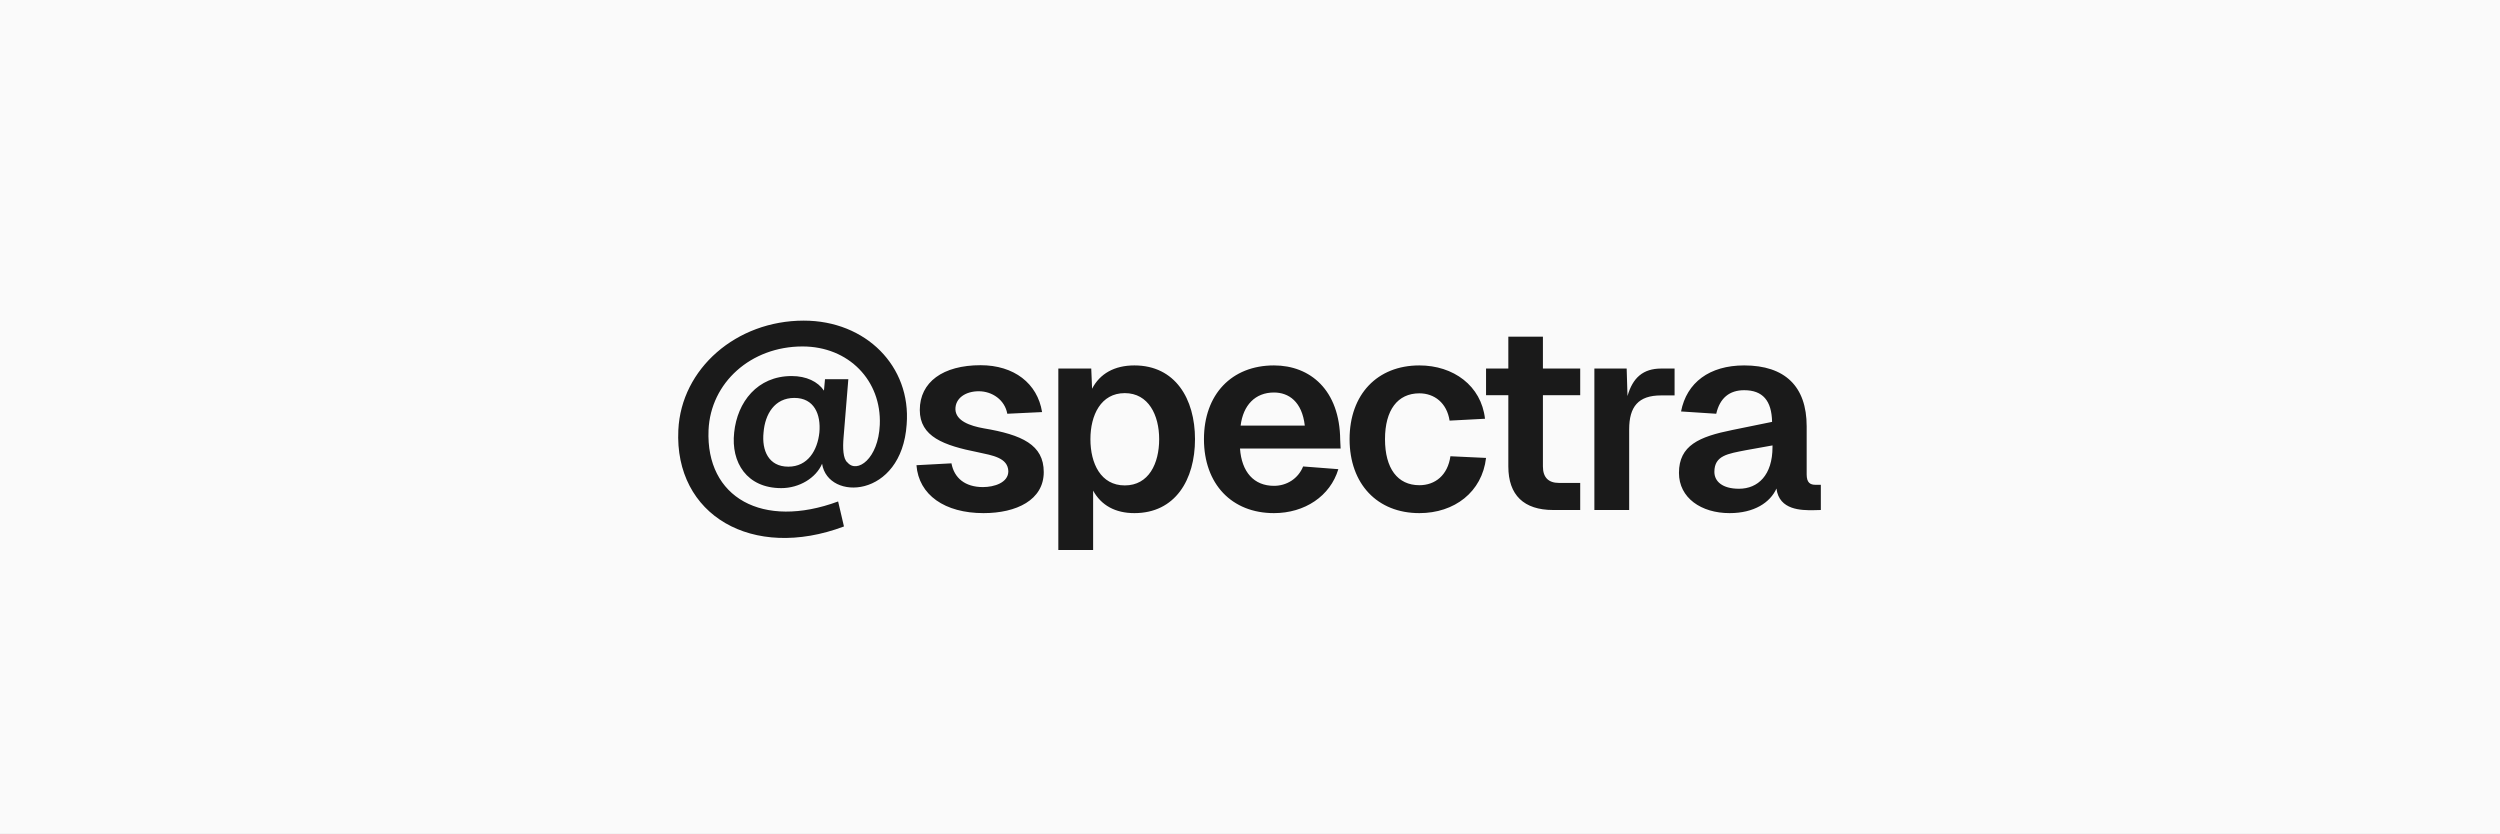
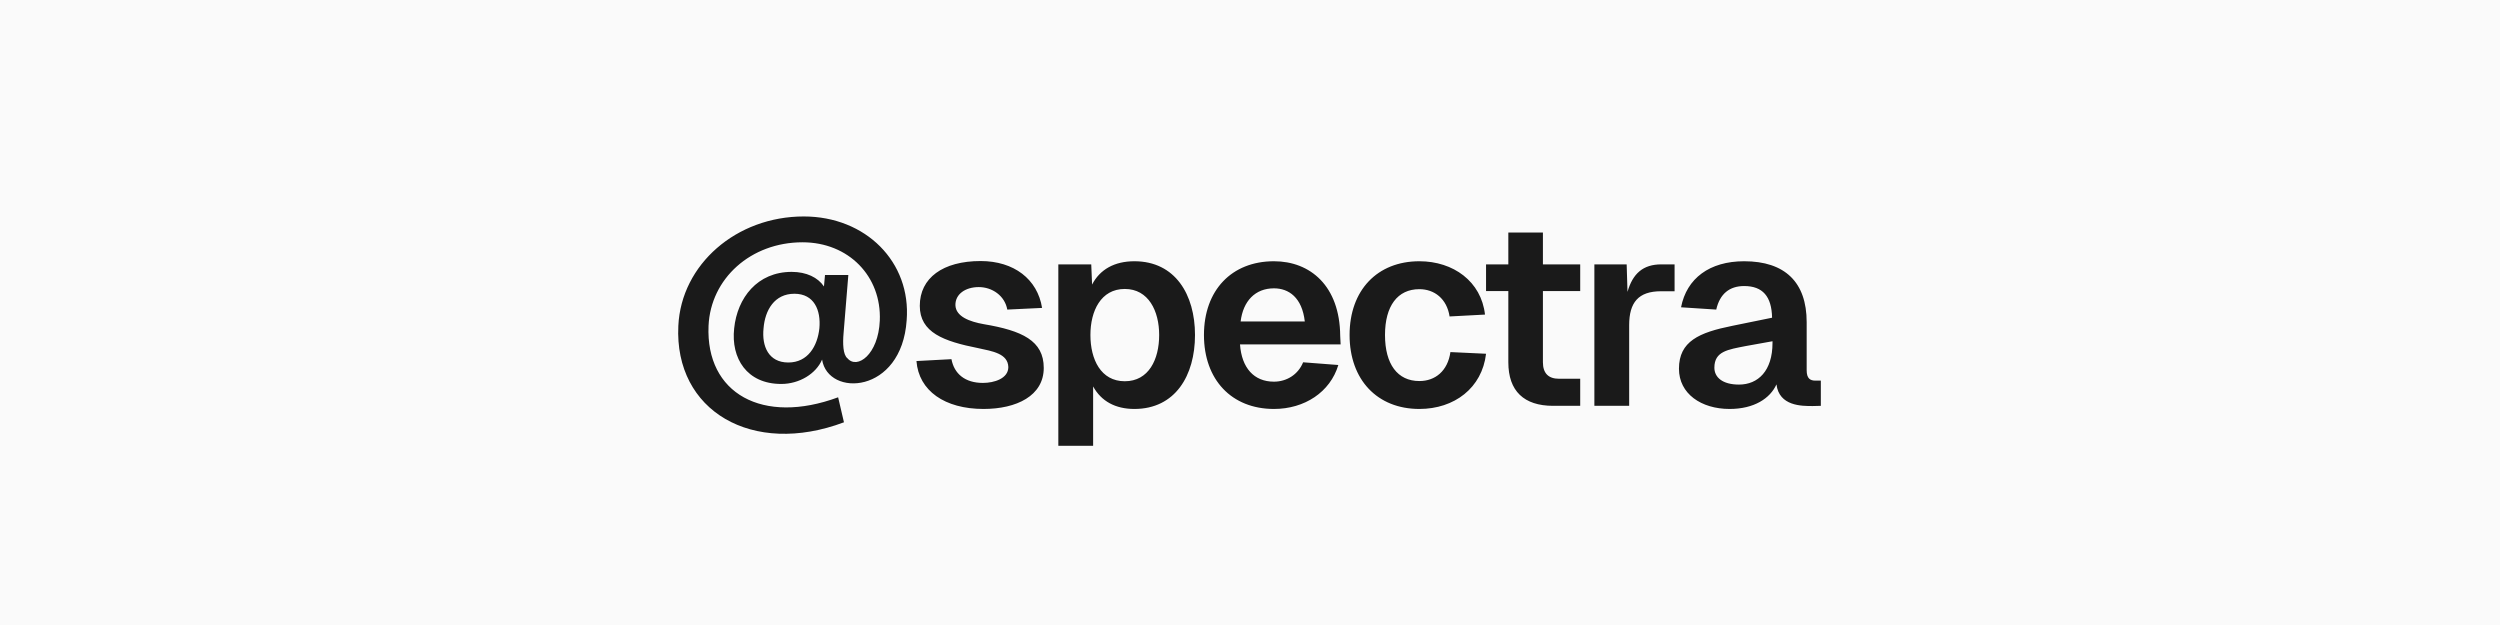
- <svg xmlns="http://www.w3.org/2000/svg" width="1200" height="400" viewBox="0 0 1200 400">
+ <svg xmlns="http://www.w3.org/2000/svg" width="1200" height="300" viewBox="0 0 1200 300">
  <mask id="satori_om-id">
-     <rect x="0" y="0" width="1200" height="400" fill="#fff" />
+     <rect x="0" y="0" width="1200" height="300" fill="#fff" />
  </mask>
-   <rect x="0" y="0" width="1200" height="400" fill="#fafafa" />
-   <path fill="rgb(26,26,26)" d="M396.0 182.0L395.5 187.5C392.6 183.2 387.1 180.5 380.0 180.5C363.5 180.5 353.9 193.0 352.4 207.6C350.8 222.0 358.5 234.3 375.0 234.3C383.7 234.3 391.7 229.4 394.6 222.6C397.4 240.7 432.8 239.3 435.2 203.7C437.4 175.8 415.6 153.9 385.8 153.9C353.5 153.9 327.0 176.9 325.6 206.4C323.6 247.3 361.2 269.2 405.1 252.7L402.3 240.7C366.1 254.1 338.7 238.9 340.1 206.4C341.1 183.7 360.4 166.3 385.2 166.3C407.4 166.3 423.2 182.7 422.3 203.9C421.6 220.3 411.4 227.4 406.8 222.0C404.6 220.3 404.5 214.8 404.9 210.1L407.2 182.0ZM366.5 207.6C367.2 198.8 371.8 191 381.3 191C390.8 191 394.1 198.9 393.3 207.6C392.4 216.1 387.8 224.0 378.4 224.0C368.9 224.0 365.6 216.2 366.5 207.6ZM483.5 198.6L500.2 197.8C498.0 184.0 486.7 175.3 470.7 175.3C452.6 175.3 441.5 183.4 441.5 196.8C441.5 209.6 452.9 213.8 469.5 217.1C476.4 218.6 483.8 219.7 484.0 226.2C484.0 231.7 477.2 233.8 471.8 233.8C463.2 233.8 458.0 229.4 456.7 222.4L439.9 223.3C441.0 237.6 453.5 246.3 472.1 246.3C487.9 246.3 501.0 240.0 501.0 226.6C501.0 213.5 490.6 208.7 472.2 205.6C465.5 204.4 458.8 202.0 458.6 196.5C458.5 191.1 463.5 187.8 469.8 187.8C476.2 187.8 482.3 191.9 483.5 198.6ZM508.0 264.0L524.7 264.0L524.7 235.5C528.6 242.6 535.4 246.3 544.5 246.3C564.1 246.3 573.6 230.3 573.6 210.8C573.6 191.4 564.1 175.4 544.5 175.4C534.9 175.4 527.9 179.4 524.2 186.6L523.8 176.9L508.0 176.9ZM523.4 210.8C523.4 199.3 528.4 188.7 539.9 188.7C551.3 188.7 556.4 199.3 556.4 210.8C556.4 222.5 551.4 233.0 539.9 233.0C528.4 233.0 523.4 222.5 523.4 210.8ZM577.9 210.8C577.9 232.3 591.2 246.3 611.5 246.3C626.2 246.3 638.5 238.2 642.4 225.2L625.5 223.9C623.1 229.8 617.6 233.2 611.5 233.2C601.9 233.2 596.0 226.6 595.2 215.3L643.5 215.3L643.3 211.2C643.1 187.2 628.9 175.4 611.5 175.4C591.2 175.4 577.9 189.3 577.9 210.8ZM595.5 204.3C596.7 194.5 602.5 188.4 611.5 188.4C618.6 188.4 625.0 192.8 626.3 204.3ZM695.8 201.9L712.8 201.0C711.0 185.1 697.6 175.4 681.3 175.4C661.1 175.4 647.8 189.3 647.8 210.8C647.8 232.3 661.1 246.3 681.3 246.3C698.1 246.3 711.4 236.2 713.3 219.8L696.2 219.0C694.9 228.1 688.9 232.9 681.3 232.9C670.8 232.9 664.8 224.8 664.8 210.8C664.8 196.9 670.8 188.8 681.3 188.8C688.5 188.8 694.5 193.4 695.8 201.9ZM724.0 161.6L724.0 176.9L713.3 176.9L713.3 189.7L724.0 189.7L724.0 223.9C724.0 237.7 731.5 244.8 745.5 244.8L758.5 244.8L758.5 231.8L748.3 231.8C743.2 231.8 740.6 229.1 740.6 223.9L740.6 189.7L758.5 189.7L758.5 176.9L740.6 176.9L740.6 161.6ZM765.3 176.9L765.3 244.8L782.0 244.8L782.0 206.1C782.0 195.2 786.4 189.8 797.3 189.8L803.8 189.8L803.8 176.9L797.4 176.9C788.7 176.9 783.7 181.3 781.2 190.1L780.8 176.9ZM806.9 197.5L823.8 198.6C825.5 191.1 830.1 187.3 837.2 187.3C846.1 187.3 850.4 192.3 850.6 202.5L831.5 206.4C815.6 209.6 805.9 213.8 805.9 227.0C805.9 239 816.6 246.3 830.2 246.3C842.0 246.3 849.7 241.2 852.7 234.5C854.0 245.0 864.9 244.9 870.1 244.9L874.0 244.8L874.0 232.7L871.4 232.7C868.9 232.7 867.2 231.7 867.2 227.7L867.2 204.6C867.2 185.5 856.8 175.4 837.2 175.4C820.6 175.4 809.6 183.6 806.9 197.5ZM822.9 226.5C822.9 218.6 829.4 217.8 838.0 216.1L850.8 213.8L850.8 214.6C850.8 228.0 843.9 234.6 834.7 234.6C826.8 234.6 822.9 231.1 822.9 226.5Z " />
+   <rect x="0" y="0" width="1200" height="300" fill="#fafafa" />
+   <path fill="rgb(26,26,26)" d="M396.0 132.0L395.5 137.5C392.6 133.2 387.1 130.5 380.0 130.5C363.5 130.5 353.9 143.0 352.4 157.6C350.8 172.0 358.5 184.3 375.0 184.3C383.7 184.3 391.7 179.4 394.6 172.6C397.4 190.7 432.8 189.3 435.2 153.7C437.4 125.8 415.6 103.9 385.8 103.9C353.5 103.9 327.0 126.9 325.6 156.4C323.6 197.3 361.2 219.2 405.1 202.7L402.3 190.7C366.1 204.1 338.7 188.9 340.1 156.4C341.1 133.7 360.4 116.3 385.2 116.3C407.4 116.3 423.2 132.7 422.3 153.9C421.6 170.3 411.4 177.4 406.8 172.0C404.6 170.3 404.5 164.8 404.9 160.1L407.2 132.0ZM366.5 157.6C367.2 148.8 371.8 141 381.3 141C390.8 141 394.1 148.9 393.3 157.6C392.4 166.1 387.8 174.0 378.4 174.0C368.9 174.0 365.6 166.2 366.5 157.6ZM483.5 148.6L500.2 147.8C498.0 134.0 486.7 125.3 470.7 125.3C452.6 125.3 441.5 133.4 441.5 146.8C441.5 159.6 452.9 163.8 469.5 167.1C476.4 168.6 483.8 169.7 484.0 176.2C484.0 181.7 477.2 183.8 471.8 183.8C463.2 183.8 458.0 179.4 456.7 172.4L439.9 173.3C441.0 187.6 453.5 196.3 472.1 196.3C487.9 196.3 501.0 190.0 501.0 176.6C501.0 163.5 490.6 158.7 472.2 155.6C465.5 154.4 458.8 152.0 458.6 146.5C458.5 141.1 463.5 137.8 469.8 137.8C476.2 137.8 482.3 141.9 483.5 148.6ZM508.0 214.0L524.7 214.0L524.7 185.5C528.6 192.6 535.4 196.3 544.5 196.3C564.1 196.3 573.6 180.3 573.6 160.8C573.6 141.4 564.1 125.4 544.5 125.4C534.9 125.4 527.9 129.4 524.2 136.6L523.8 126.9L508.0 126.9ZM523.4 160.8C523.4 149.3 528.4 138.7 539.9 138.7C551.3 138.7 556.4 149.3 556.4 160.8C556.4 172.5 551.4 183.0 539.9 183.0C528.4 183.0 523.4 172.5 523.4 160.8ZM577.9 160.8C577.9 182.3 591.2 196.3 611.5 196.3C626.2 196.3 638.5 188.2 642.4 175.2L625.5 173.9C623.1 179.8 617.6 183.2 611.5 183.2C601.9 183.2 596.0 176.6 595.2 165.3L643.5 165.3L643.3 161.2C643.1 137.2 628.9 125.4 611.5 125.4C591.2 125.4 577.9 139.3 577.9 160.8ZM595.5 154.3C596.7 144.5 602.5 138.4 611.5 138.4C618.6 138.4 625.0 142.8 626.3 154.3ZM695.8 151.9L712.8 151.0C711.0 135.1 697.6 125.4 681.3 125.4C661.1 125.4 647.8 139.3 647.8 160.8C647.8 182.3 661.1 196.3 681.3 196.3C698.1 196.3 711.4 186.2 713.3 169.8L696.2 169.0C694.9 178.1 688.9 182.9 681.3 182.9C670.8 182.9 664.8 174.8 664.8 160.8C664.8 146.9 670.8 138.8 681.3 138.8C688.5 138.8 694.5 143.4 695.8 151.9ZM724.0 111.6L724.0 126.9L713.3 126.9L713.3 139.7L724.0 139.7L724.0 173.9C724.0 187.7 731.5 194.8 745.5 194.8L758.5 194.8L758.5 181.8L748.3 181.8C743.2 181.8 740.6 179.1 740.6 173.9L740.6 139.7L758.5 139.7L758.5 126.9L740.6 126.9L740.6 111.6ZM765.3 126.9L765.3 194.8L782.0 194.8L782.0 156.1C782.0 145.2 786.4 139.8 797.3 139.8L803.8 139.8L803.8 126.9L797.4 126.9C788.7 126.9 783.7 131.3 781.2 140.1L780.8 126.9ZM806.9 147.5L823.8 148.6C825.5 141.1 830.1 137.3 837.2 137.3C846.1 137.3 850.4 142.3 850.6 152.5L831.5 156.4C815.6 159.6 805.9 163.8 805.9 177.0C805.9 189 816.6 196.3 830.2 196.3C842.0 196.3 849.7 191.2 852.7 184.5C854.0 195.0 864.9 194.9 870.1 194.9L874.0 194.8L874.0 182.7L871.4 182.7C868.9 182.7 867.2 181.7 867.2 177.7L867.2 154.6C867.2 135.5 856.8 125.4 837.2 125.4C820.6 125.4 809.6 133.6 806.9 147.5ZM822.9 176.5C822.9 168.6 829.4 167.8 838.0 166.1L850.8 163.8L850.8 164.6C850.8 178.0 843.9 184.6 834.7 184.6C826.8 184.6 822.9 181.1 822.9 176.5Z " />
</svg>
